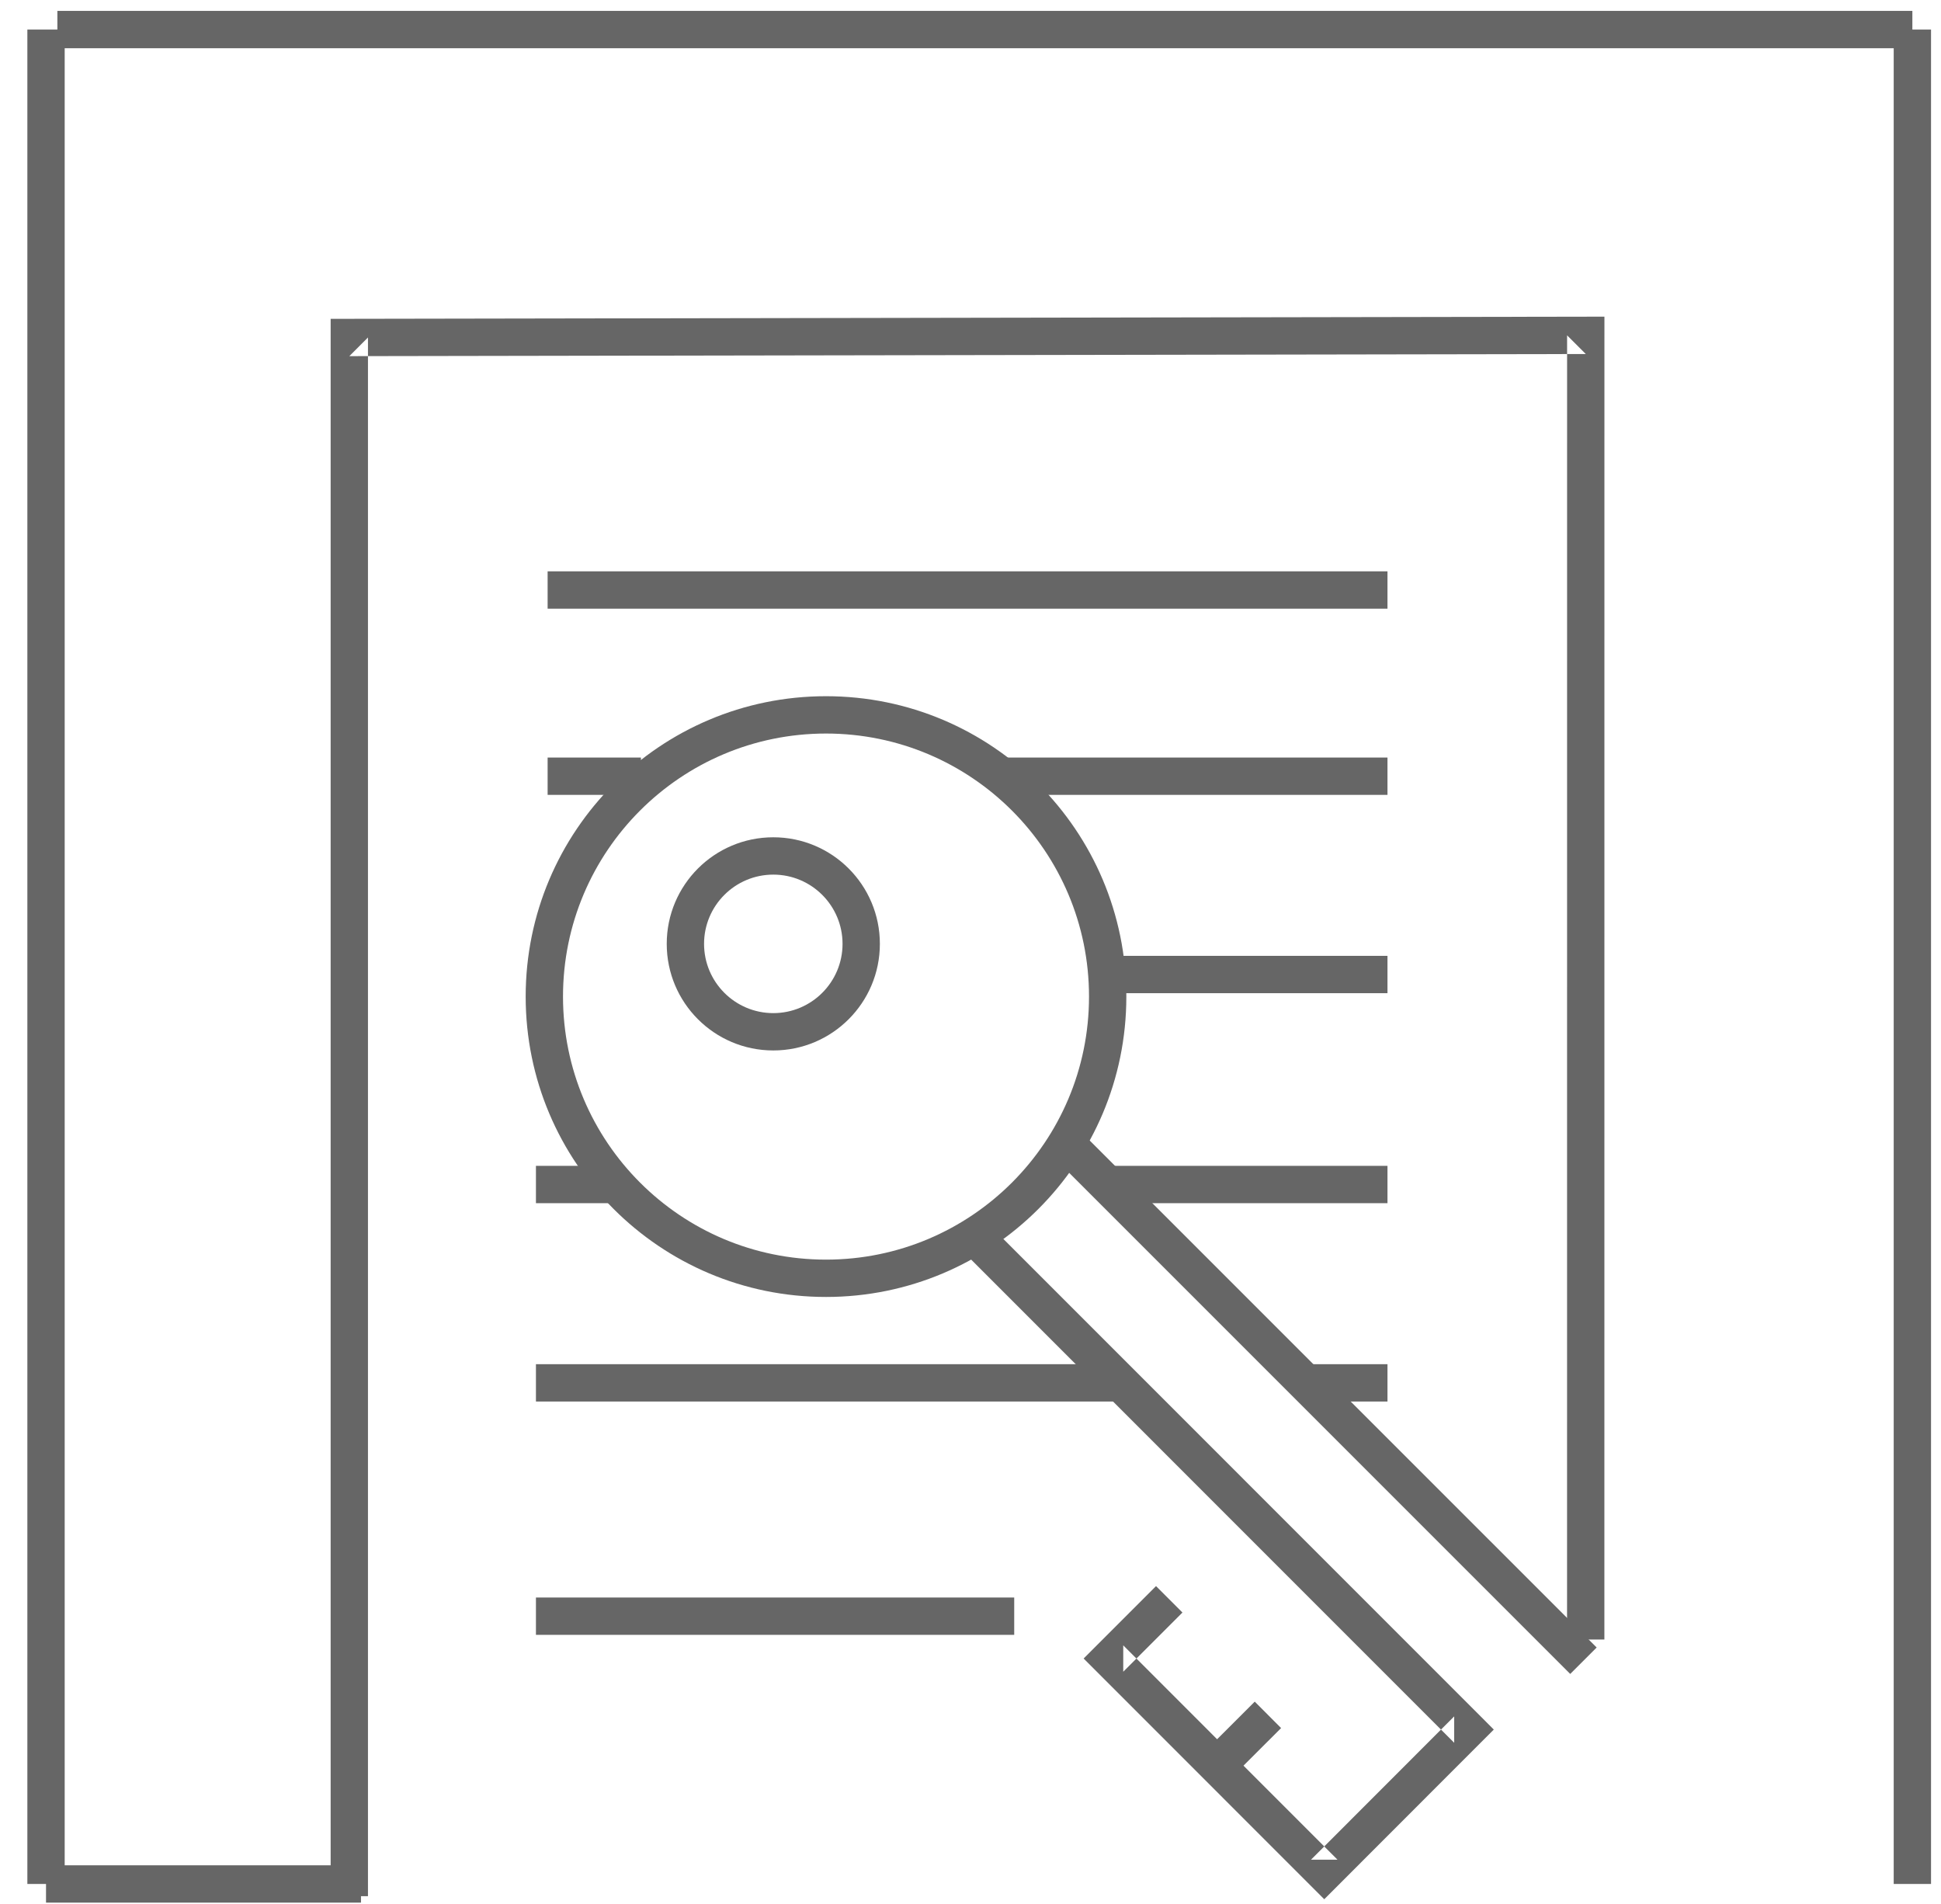
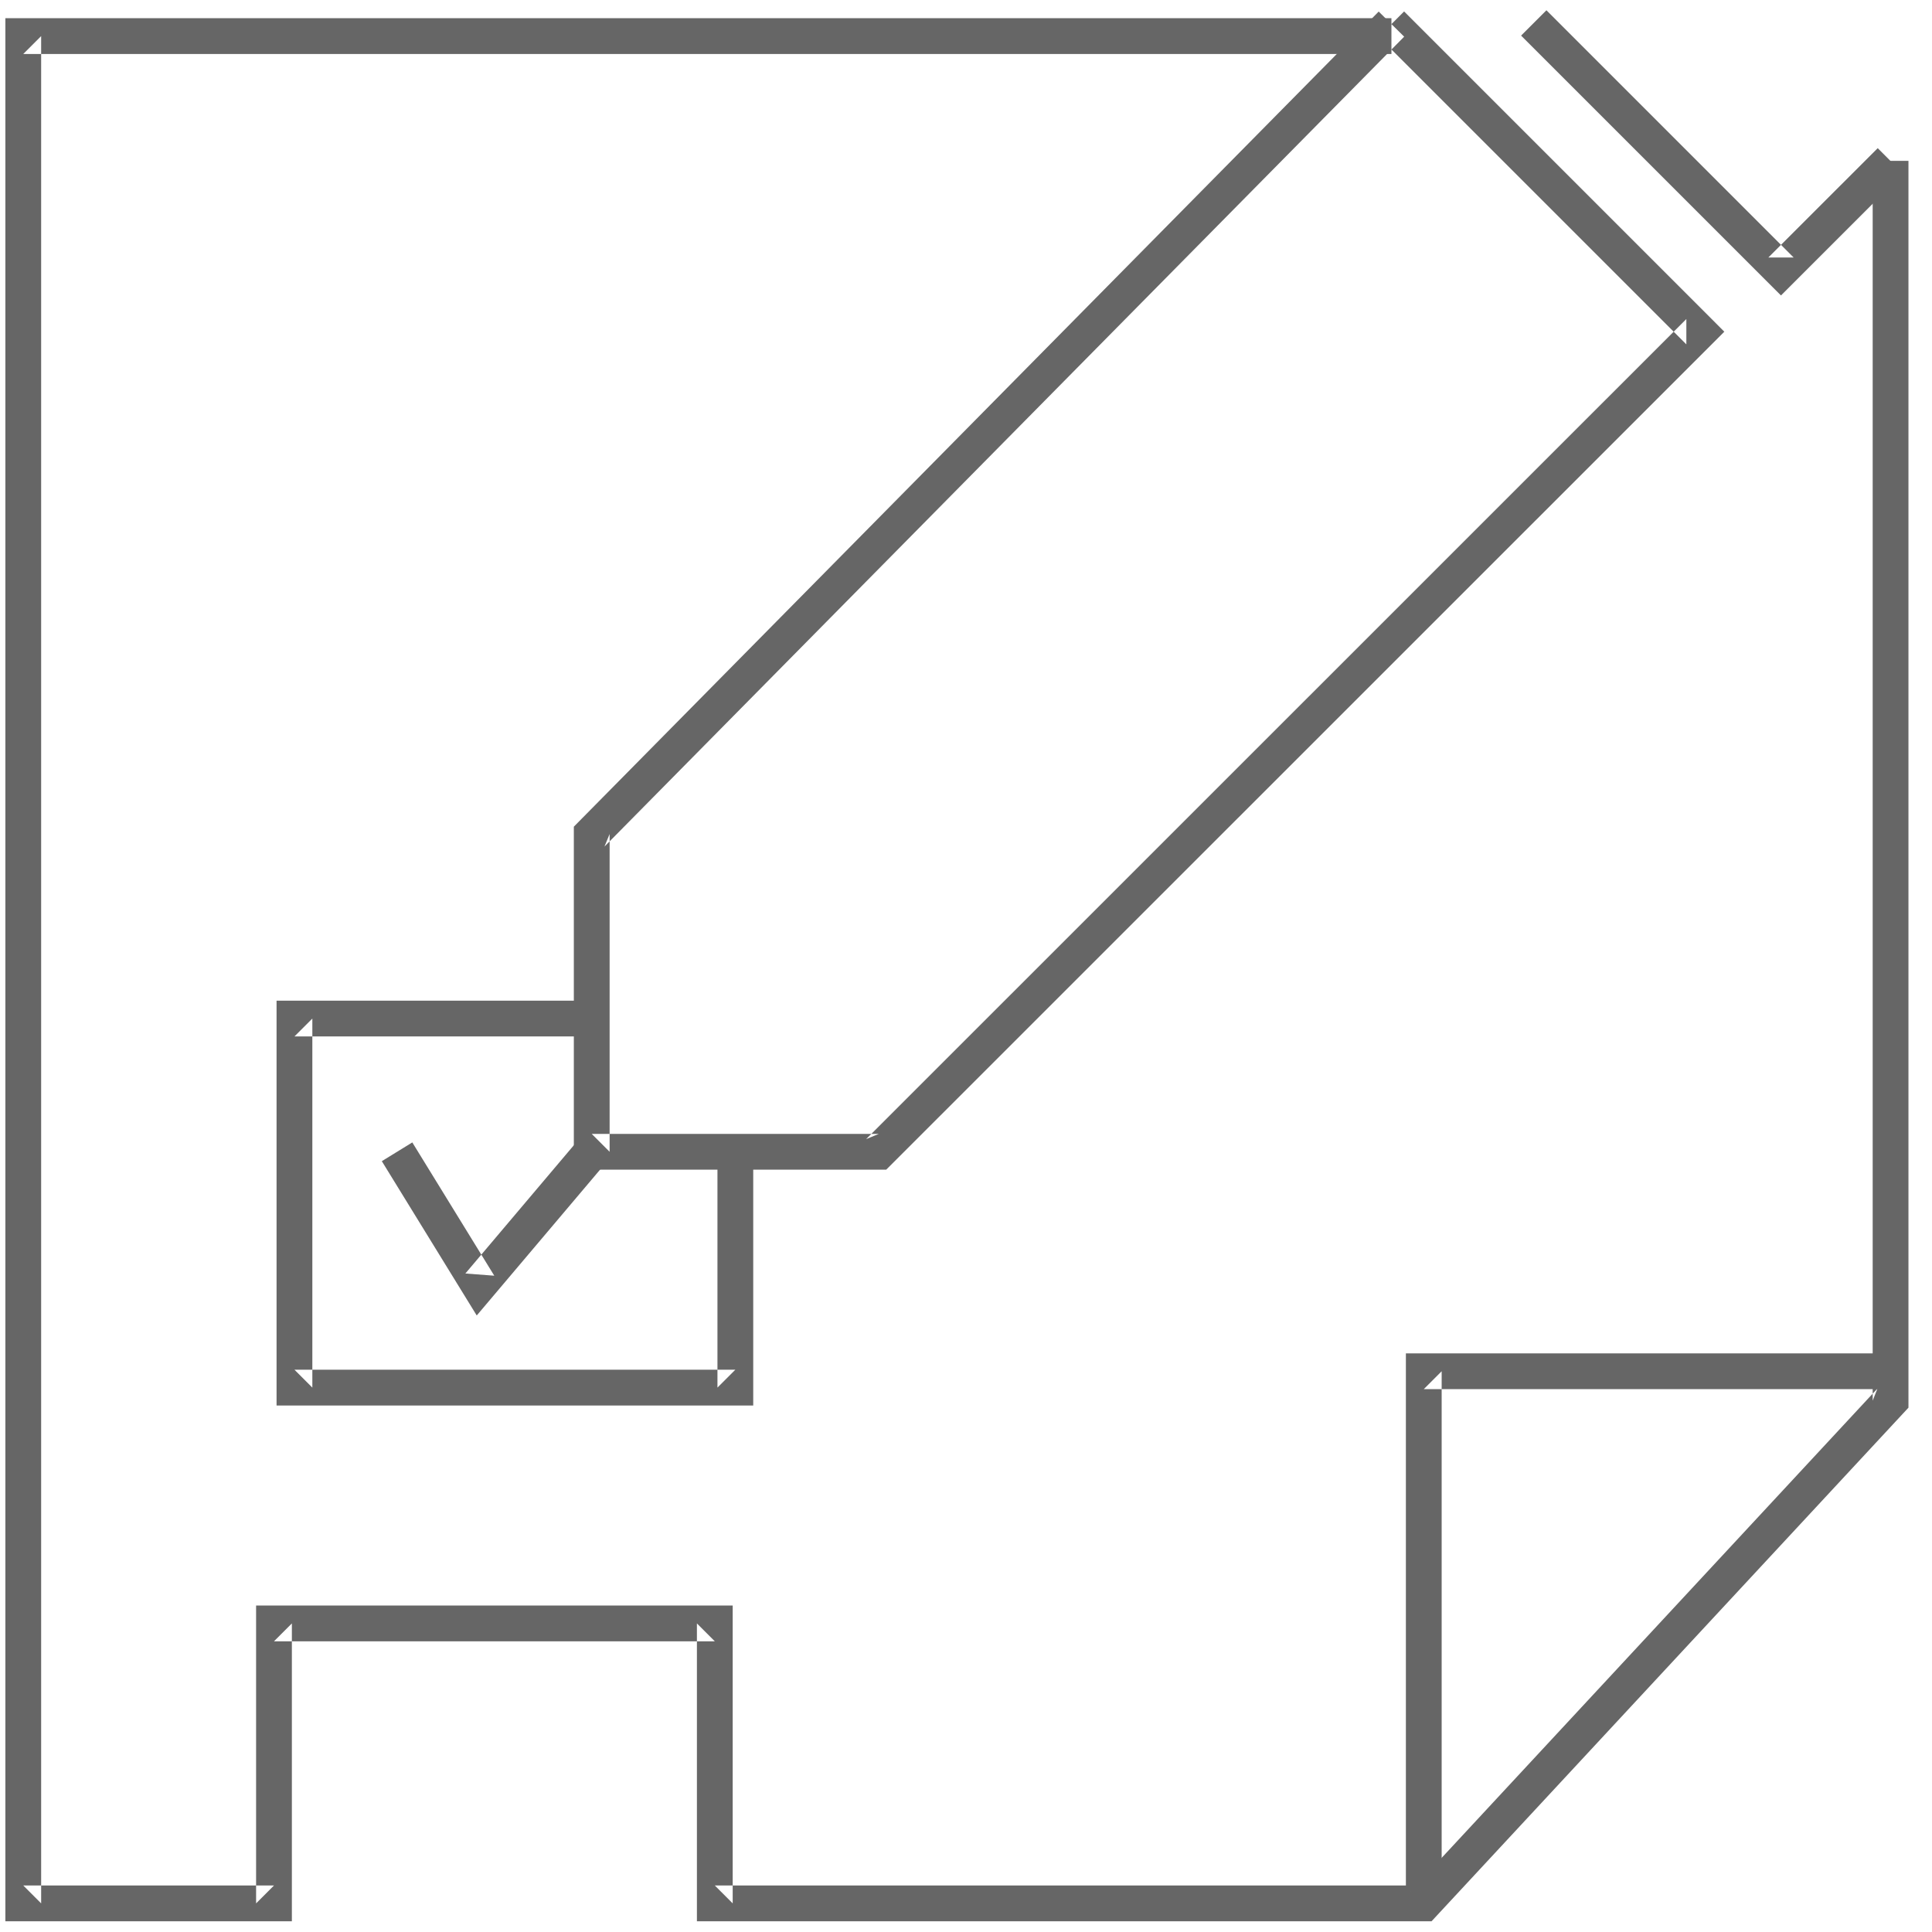
- <svg xmlns="http://www.w3.org/2000/svg" width="52px" height="51px" viewBox="0 0 52 51" version="1.1">
+ <svg xmlns="http://www.w3.org/2000/svg" width="54px" height="54px" viewBox="0 0 54 54" version="1.1">
  <defs />
  <g id="Page-1" stroke="none" stroke-width="1" fill="none" fill-rule="evenodd">
-     <g id="Desktop" transform="translate(-370, -181)" fill="#666666">
-       <g id="admisiones-examen" transform="translate(371, 181)">
-         <path d="M29.175,26.695 C29.175,22.251 25.573,18.649 21.129,18.649 C16.685,18.649 13.083,22.251 13.083,26.695 C13.083,31.139 16.685,34.741 21.129,34.741 C25.573,34.741 29.175,31.139 29.175,26.695 Z M14.083,26.695 C14.083,22.804 17.238,19.649 21.129,19.649 C25.02,19.649 28.175,22.804 28.175,26.695 C28.175,30.586 25.02,33.741 21.129,33.741 C17.238,33.741 14.083,30.586 14.083,26.695 Z" id="Oval" />
-         <path d="M22.572,25.283 C22.572,23.706 21.294,22.428 19.717,22.428 C18.14,22.428 16.862,23.706 16.862,25.283 C16.862,26.86 18.14,28.138 19.717,28.138 C21.294,28.138 22.572,26.86 22.572,25.283 Z M17.862,25.283 C17.862,24.259 18.693,23.428 19.717,23.428 C20.741,23.428 21.572,24.259 21.572,25.283 C21.572,26.307 20.741,27.138 19.717,27.138 C18.693,27.138 17.862,26.307 17.862,25.283 Z" id="Oval" />
-         <path d="M41.067,44.839 L41.775,44.131 L28.098,30.455 L27.39,31.163 L41.067,44.839 Z" id="Shape" />
-         <path d="M37.958,46.683 L37.958,45.976 L34.123,49.814 L34.831,49.814 L29.092,44.073 L29.092,44.78 L30.678,43.194 L29.97,42.486 L28.384,44.072 L28.031,44.426 L28.384,44.779 L34.123,50.52 L34.477,50.874 L34.831,50.52 L38.666,46.682 L39.019,46.329 L38.666,45.975 L25.623,32.93 L24.915,33.638 L37.958,46.683 Z" id="Shape" />
-         <path d="M31.254,46.941 L31.96,47.649 L33.321,46.289 L32.615,45.581 L31.254,46.941 Z" id="Shape" />
-         <path d="M8.858,9.04 L8.359,9.54 L41.484,9.483 L40.983,8.983 L40.982,43.917 L41.982,43.917 L41.983,8.983 L41.983,8.482 L41.482,8.483 L8.357,8.54 L7.858,8.541 L7.858,9.04 L7.858,50.792 L8.858,50.792 L8.858,9.04 Z" id="Shape" />
-         <path d="M50.233,1.292 L50.233,0.292 L0.537,0.292 L0.537,1.292 L50.233,1.292 Z" id="Shape" />
-         <path d="M0.733,0.792 L-0.267,0.792 L-0.267,50.465 L0.733,50.465 L0.733,0.792 Z" id="Shape" />
-         <path d="M50.733,0.792 L49.733,0.792 L49.733,50.465 L50.733,50.465 L50.733,0.792 Z" id="Shape" />
-         <path d="M8.671,50.965 L8.671,49.965 L0.233,49.965 L0.233,50.965 L8.671,50.965 Z" id="Shape" />
-         <path d="M36.171,16.304 L36.171,15.304 L13.671,15.304 L13.671,16.304 L36.171,16.304 Z" id="Shape" />
-         <path d="M36.171,21.292 L36.171,20.292 L25.858,20.292 L25.858,21.292 L36.171,21.292 Z" id="Shape" />
-         <path d="M16.171,21.292 L16.171,20.292 L13.671,20.292 L13.671,21.292 L16.171,21.292 Z" id="Shape" />
-         <path d="M36.171,26.604 L36.171,25.604 L28.358,25.604 L28.358,26.604 L36.171,26.604 Z" id="Shape" />
-         <path d="M36.171,32.229 L36.171,31.229 L28.671,31.229 L28.671,32.229 L36.171,32.229 Z" id="Shape" />
-         <path d="M36.171,37.542 L36.171,36.542 L33.983,36.542 L33.983,37.542 L36.171,37.542 Z" id="Shape" />
-         <path d="M28.983,37.542 L28.983,36.542 L13.358,36.542 L13.358,37.542 L28.983,37.542 Z" id="Shape" />
-         <path d="M26.171,43.792 L26.171,42.792 L13.358,42.792 L13.358,43.792 L26.171,43.792 Z" id="Shape" />
-         <path d="M15.546,32.229 L15.546,31.229 L13.358,31.229 L13.358,32.229 L15.546,32.229 Z" id="Shape" />
+     <g id="Desktop" transform="translate(-56, -398)" fill="#666666">
+       <g id="admisiones-examen" transform="translate(56, 398)">
+         <path d="M49.425,7.905 L49.779,8.258 L50.132,7.905 L53.189,4.849 L52.483,4.141 L49.426,7.197 L50.133,7.197 L43.223,0.287 L42.515,0.995 L49.425,7.905 Z" id="Shape" />
+         <path d="M16.183,22.96 L16.039,23.106 L16.039,23.311 L16.039,32.193 L16.039,32.693 L16.539,32.693 L24.562,32.693 L24.769,32.693 L24.916,32.547 L47.842,9.625 L48.195,9.271 L47.842,8.917 L39.245,0.32 L38.537,1.028 L47.134,9.625 L47.134,8.917 L24.208,31.839 L24.562,31.693 L16.539,31.693 L17.039,32.193 L17.039,23.311 L16.895,23.662 L39.247,1.025 L38.535,0.323 L16.183,22.96 Z" id="Shape" />
+         <path d="M20.053,38.784 L20.553,38.284 L8.23,38.284 L8.73,38.784 L8.73,28.469 L8.23,28.969 L16.539,28.969 L16.539,27.969 L8.23,27.969 L7.73,27.969 L7.73,28.469 L7.73,38.784 L7.73,39.284 L8.23,39.284 L20.553,39.284 L21.053,39.284 L21.053,38.784 L21.053,32.479 L20.053,32.479 L20.053,38.784 Z" id="Shape" />
+         <path d="M12.963,36.18 L13.325,36.768 L13.771,36.241 L16.921,32.516 L16.157,31.87 L13.007,35.595 L13.815,35.656 L11.524,31.931 L10.672,32.455 L12.963,36.18 Z" id="Shape" />
+         <path d="M0.65,0.509 L0.15,0.509 L0.15,1.009 L0.15,53.2 L0.15,53.7 L0.65,53.7 L5.668,53.7 L7.658,53.7 L8.158,53.7 L8.158,53.2 L8.158,45.375 L7.658,45.875 L19.979,45.875 L19.479,45.375 L19.479,53.2 L19.479,53.7 L19.979,53.7 L27.248,53.7 L39.795,53.7 L40.013,53.7 L40.161,53.54 L53.208,39.489 L53.342,39.345 L53.342,39.149 L53.342,4.495 L52.342,4.495 L52.342,39.149 L52.476,38.809 L39.429,52.86 L39.795,52.7 L27.248,52.7 L19.979,52.7 L20.479,53.2 L20.479,45.375 L20.479,44.875 L19.979,44.875 L7.658,44.875 L7.158,44.875 L7.158,45.375 L7.158,53.2 L7.658,52.7 L5.668,52.7 L0.65,52.7 L1.15,53.2 L1.15,1.009 L0.65,1.509 L38.891,1.509 L38.891,0.509 L0.65,0.509 Z" id="Shape" />
+         <path d="M40.295,38.327 L39.795,38.827 L52.842,38.827 L52.842,37.827 L39.795,37.827 L39.295,37.827 L39.295,38.327 L39.295,52.866 L40.295,52.866 L40.295,38.327 Z" id="Shape" />
      </g>
    </g>
  </g>
</svg>
